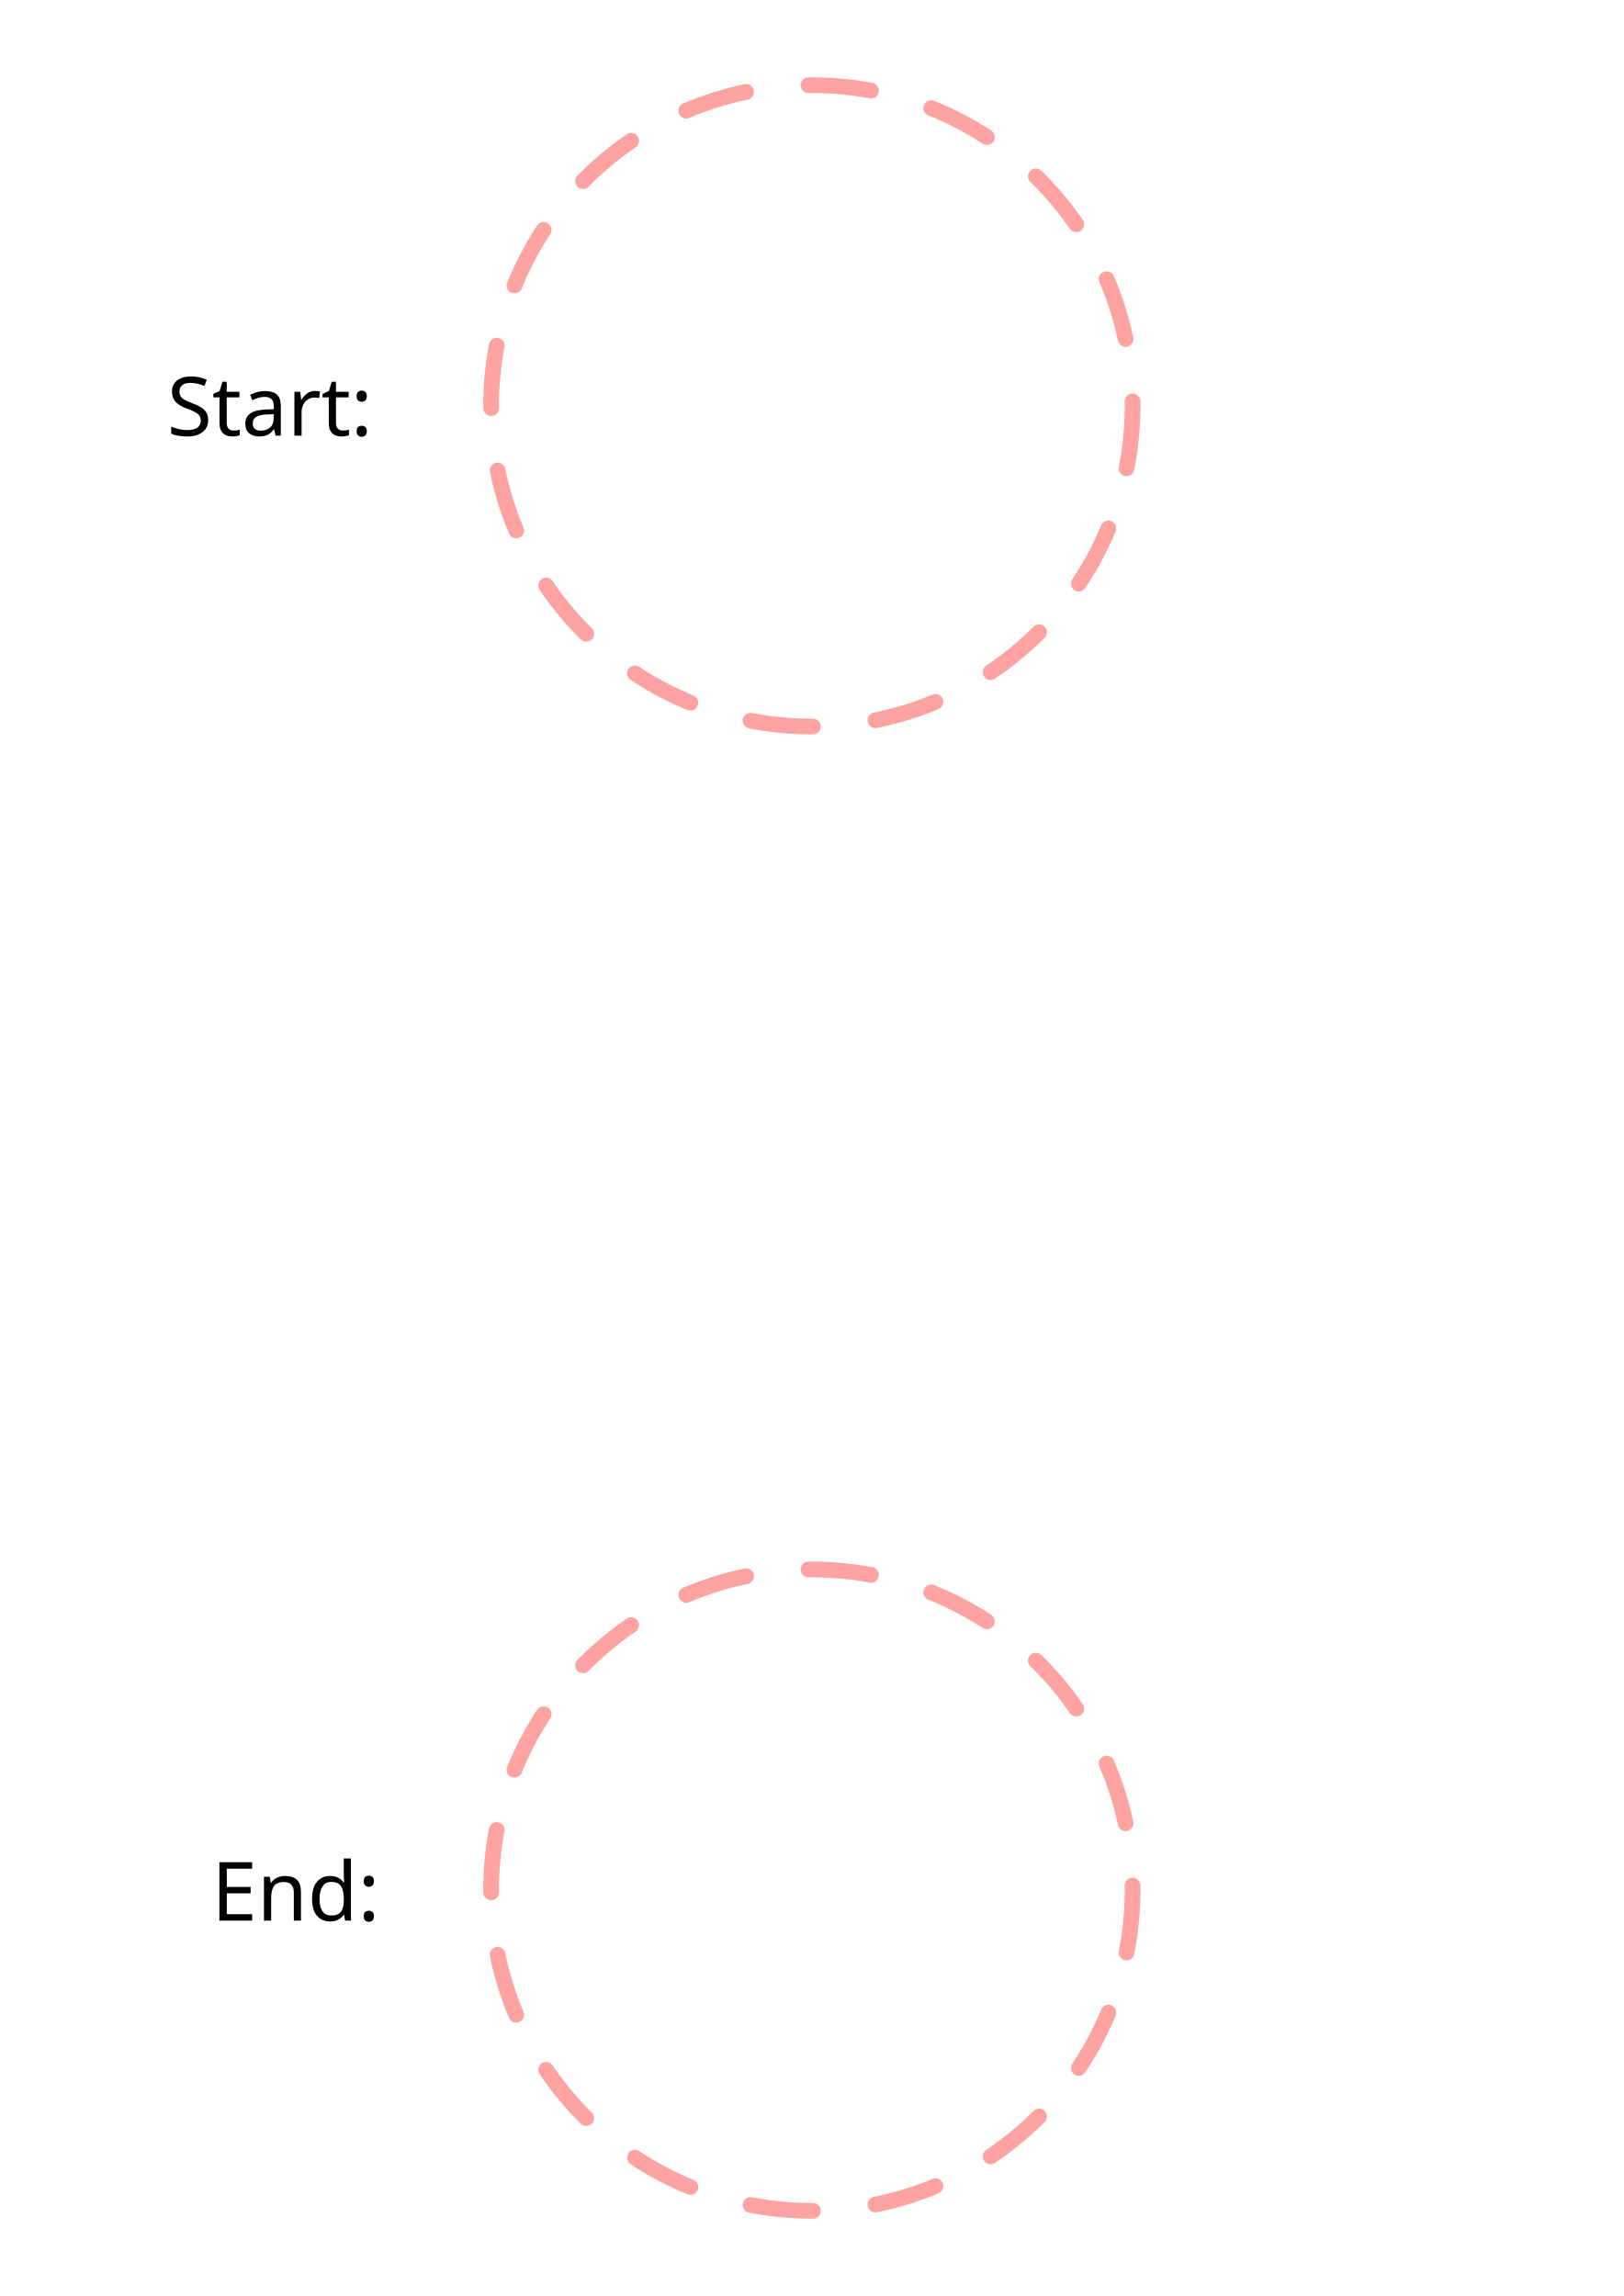
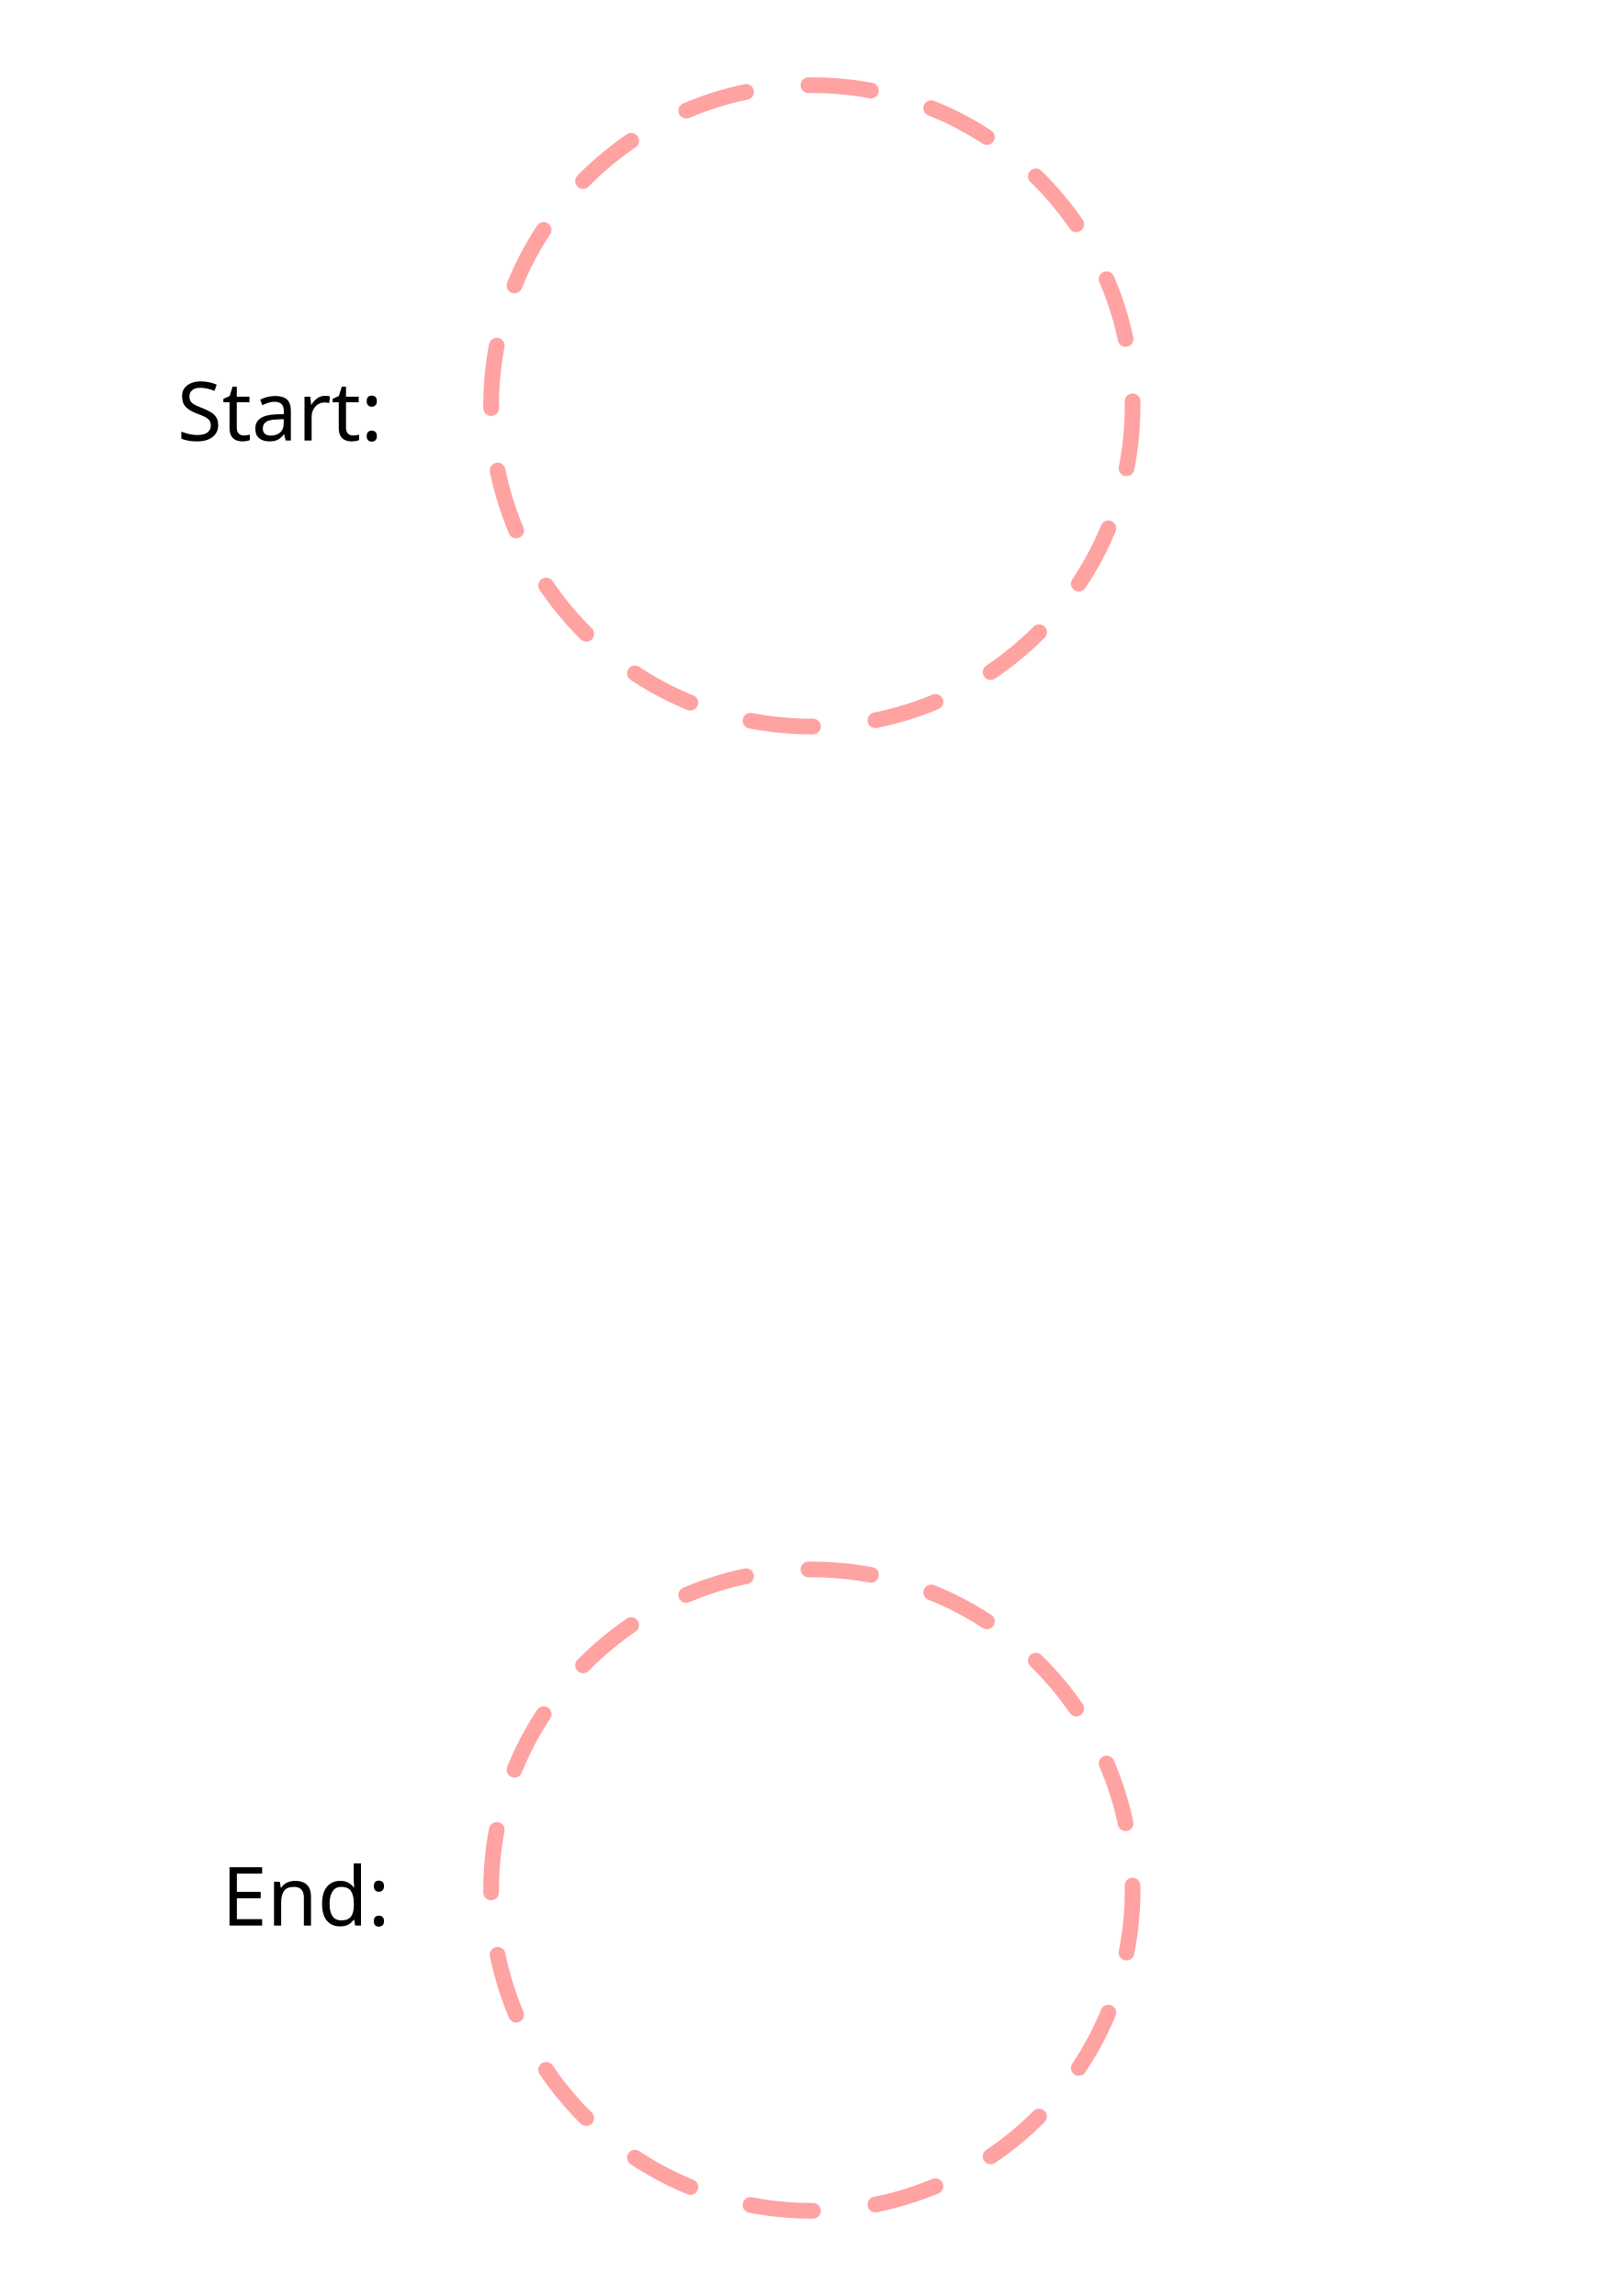
- <svg xmlns="http://www.w3.org/2000/svg" width="210mm" height="297mm" id="svg2" version="1.1">
-   <defs id="defs4" />
-   <g id="layer1" transform="translate(0,70.15748)">
-     <text xml:space="preserve" style="font-style:normal;font-variant:normal;font-weight:normal;font-stretch:normal;font-size:18.667px;line-height:0;font-family:sans-serif;-inkscape-font-specification:Normal;letter-spacing:4.18px;word-spacing:0px;fill:#000000;fill-opacity:1;stroke:none" x="81.663" y="142.828" id="text818">
-       <tspan id="tspan816" x="81.663" y="142.828" style="font-size:40px;letter-spacing:0px">Start:</tspan>
+ <svg xmlns="http://www.w3.org/2000/svg" width="210mm" height="297mm" viewBox="0 0 210 297" version="1.1" id="svg8">
+   <defs id="defs2" />
+   <g id="layer1">
+     <text xml:space="preserve" style="font-style:normal;font-variant:normal;font-weight:normal;font-stretch:normal;font-size:4.939px;line-height:0;font-family:sans-serif;-inkscape-font-specification:Normal;letter-spacing:1.106px;word-spacing:0px;fill:#000000;fill-opacity:1;stroke:none;stroke-width:0.265" x="22.905" y="56.991" id="text818">
+       <tspan id="tspan816" x="22.905" y="56.991" style="font-size:10.583px;letter-spacing:0px;stroke-width:0.265">Start:</tspan>
    </text>
-     <circle style="opacity:1;fill:none;fill-opacity:1;fill-rule:nonzero;stroke:#ffa2a2;stroke-width:7.68;stroke-linecap:round;stroke-linejoin:round;stroke-miterlimit:4;stroke-dasharray:30.72,30.72;stroke-dashoffset:0;stroke-opacity:1;paint-order:normal" id="path828" cx="396.85" cy="128.268" r="156.79" />
-     <text id="text832" y="868.849" x="103.382" style="font-style:normal;font-variant:normal;font-weight:normal;font-stretch:normal;font-size:18.667px;line-height:0;font-family:sans-serif;-inkscape-font-specification:Normal;letter-spacing:4.18px;word-spacing:0px;fill:#000000;fill-opacity:1;stroke:none" xml:space="preserve">
-       <tspan style="font-size:40px;letter-spacing:0px" y="868.849" x="103.382" id="tspan830">End:</tspan>
+     <circle style="opacity:1;fill:none;fill-opacity:1;fill-rule:nonzero;stroke:#ffa2a2;stroke-width:2.032;stroke-linecap:round;stroke-linejoin:round;stroke-miterlimit:4;stroke-dasharray:8.128, 8.128;stroke-dashoffset:0;stroke-opacity:1;paint-order:normal" id="path828" cx="105" cy="52.5" r="41.484" />
+     <text id="text832" y="249.084" x="28.651" style="font-style:normal;font-variant:normal;font-weight:normal;font-stretch:normal;font-size:4.939px;line-height:0;font-family:sans-serif;-inkscape-font-specification:Normal;letter-spacing:1.106px;word-spacing:0px;fill:#000000;fill-opacity:1;stroke:none;stroke-width:0.265" xml:space="preserve">
+       <tspan style="font-size:10.583px;letter-spacing:0px;stroke-width:0.265" y="249.084" x="28.651" id="tspan830">End:</tspan>
    </text>
-     <circle r="156.79" cy="853.937" cx="396.85" id="circle834" style="opacity:1;fill:none;fill-opacity:1;fill-rule:nonzero;stroke:#ffa2a2;stroke-width:7.68;stroke-linecap:round;stroke-linejoin:round;stroke-miterlimit:4;stroke-dasharray:30.72, 30.72;stroke-dashoffset:0;stroke-opacity:1;paint-order:normal" />
+     <circle r="41.484" cy="244.5" cx="105" id="circle834" style="opacity:1;fill:none;fill-opacity:1;fill-rule:nonzero;stroke:#ffa2a2;stroke-width:2.032;stroke-linecap:round;stroke-linejoin:round;stroke-miterlimit:4;stroke-dasharray:8.128, 8.128;stroke-dashoffset:0;stroke-opacity:1;paint-order:normal" />
  </g>
</svg>
